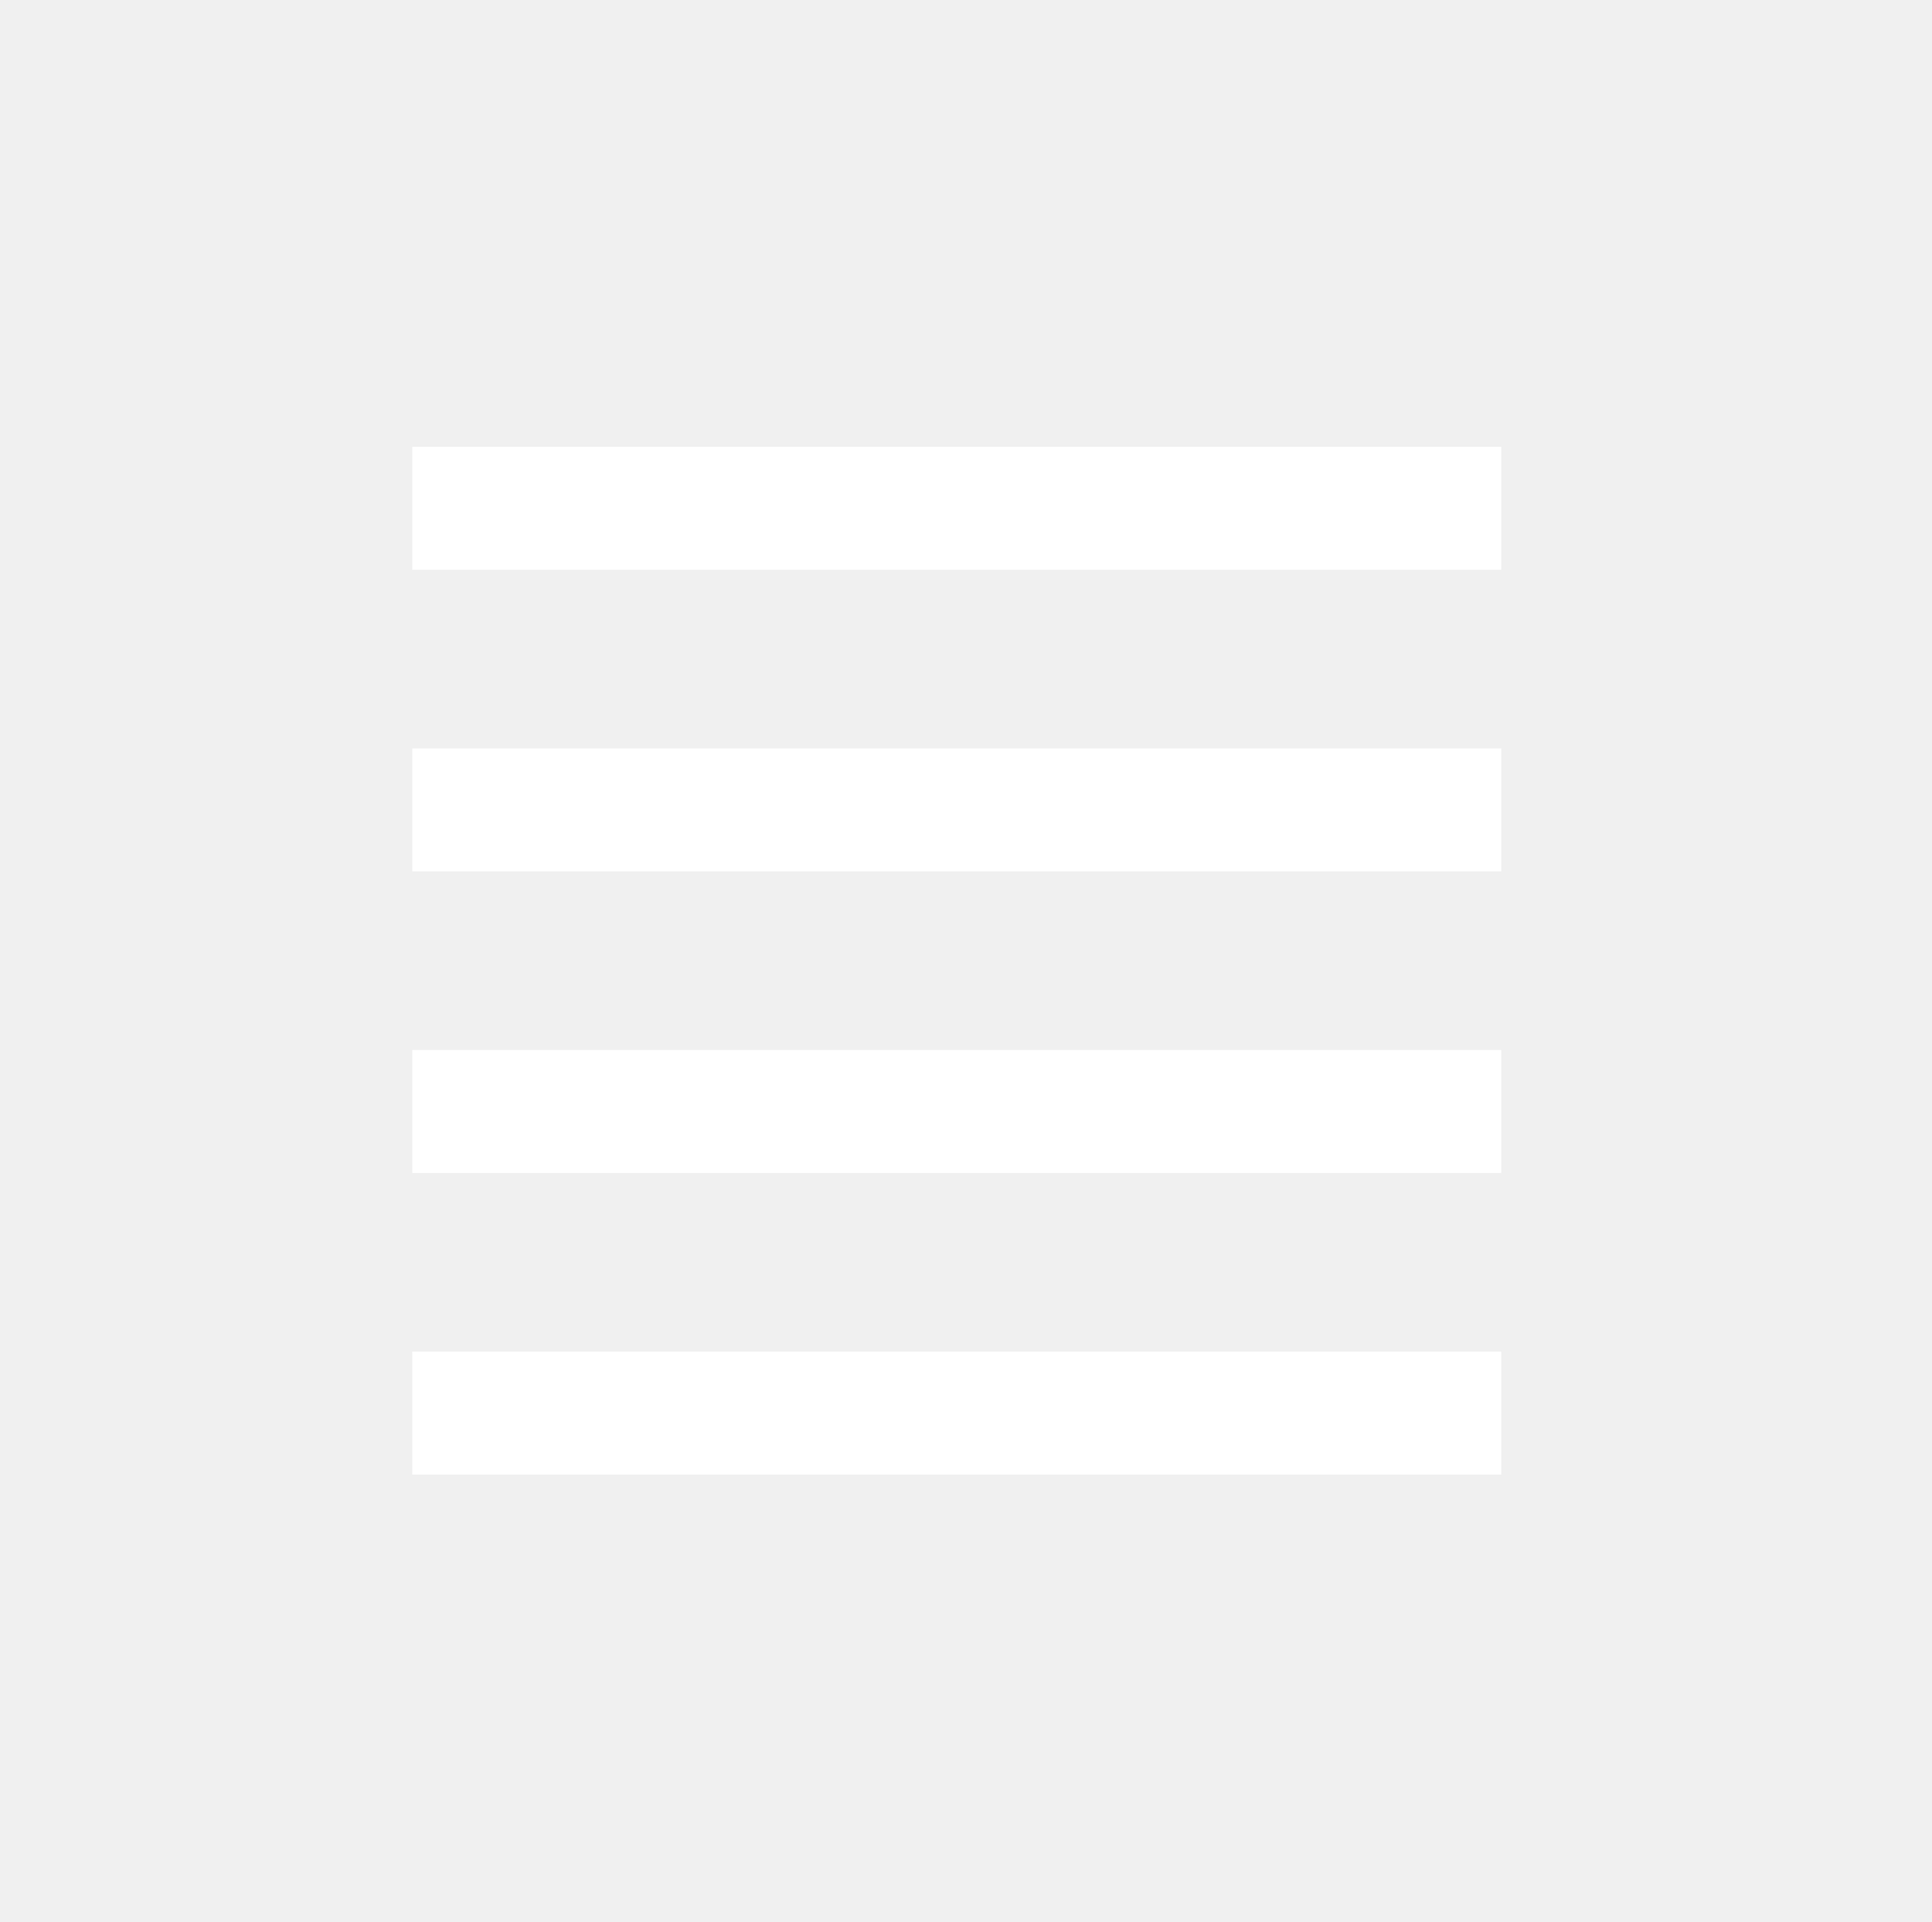
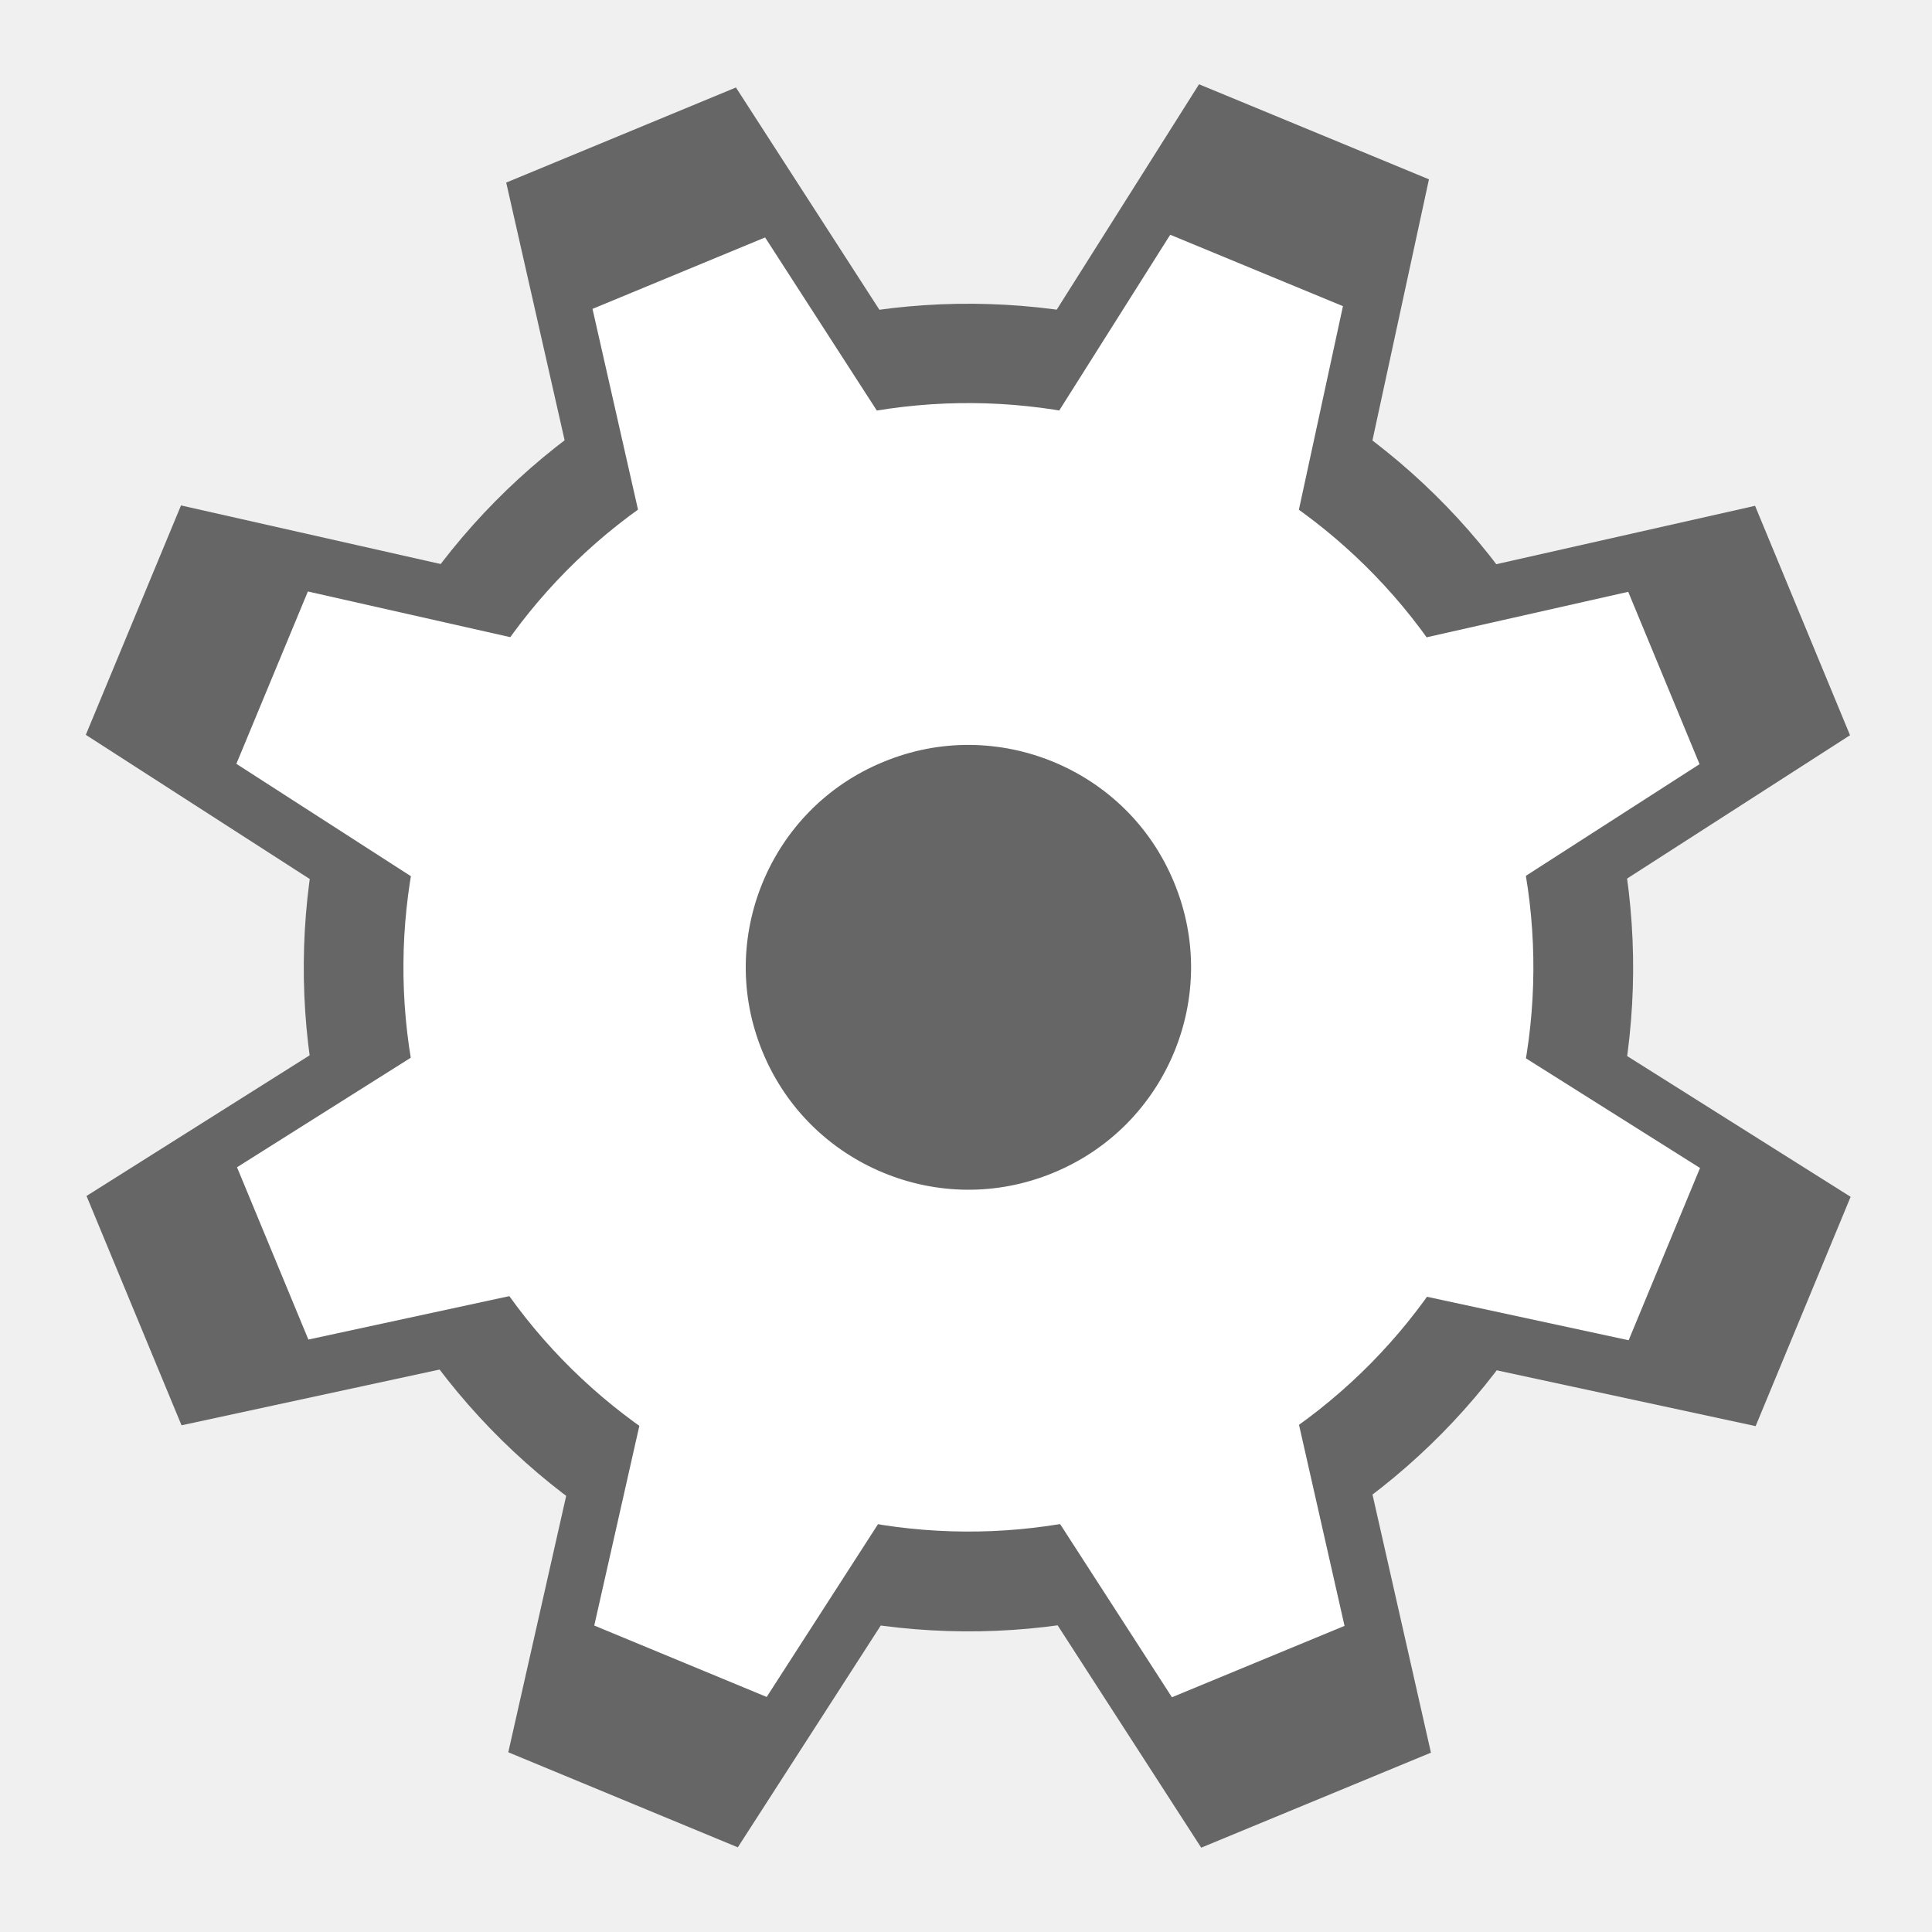
- <svg xmlns="http://www.w3.org/2000/svg" enable-background="new 0 0 55 54.696" height="54.696px" version="1.1" viewBox="0 0 55 54.696" width="55px" x="0px" xml:space="preserve" y="0px">
-   <g display="block" id="format-justify-fill">
-     <line display="inline" fill="#4C4D4F" stroke="#FFFFFF" stroke-width="3.5" x1="11.737" x2="42.737" y1="14.47" y2="14.47" />
-     <line display="inline" fill="#4C4D4F" stroke="#FFFFFF" stroke-width="3.5" x1="11.737" x2="42.737" y1="23.056" y2="23.056" />
-     <line display="inline" fill="#4C4D4F" stroke="#FFFFFF" stroke-width="3.5" x1="11.737" x2="42.737" y1="31.641" y2="31.641" />
-     <line display="inline" fill="#4C4D4F" stroke="#FFFFFF" stroke-width="3.5" x1="11.737" x2="42.737" y1="40.227" y2="40.227" />
+ <svg xmlns="http://www.w3.org/2000/svg" enable-background="new 0 0 55 55" height="55px" version="1.1" viewBox="0 0 55 55" width="55px" x="0px" xml:space="preserve" y="0px">
+   <g display="block" id="emblem-view-source">
+     <g transform="matrix(2.083362,0,0,2.080391,-75.28804,-61.96894)" id="g4392">
+       <g transform="matrix(0.4705882,0,0,0.4705882,36.42969,30.08582)" id="g3-2" style="fill:#666666;fill-opacity:1;stroke:#666666;stroke-opacity:1">
+         <polygon points="26.891,12.363 17.238,16.369 14.659,4.975 20.555,2.531 " id="polygon5-2" style="fill:#666666;fill-opacity:1;stroke:#666666;stroke-opacity:1" />
+         <polygon points="42.646,26.88 38.649,17.228 50.04,14.654 52.477,20.55 " id="polygon7-8" style="fill:#666666;fill-opacity:1;stroke:#666666;stroke-opacity:1" />
+         <polygon points="28.117,42.645 37.775,38.645 40.349,50.029 34.453,52.471 " id="polygon9-4" style="fill:#666666;fill-opacity:1;stroke:#666666;stroke-opacity:1" />
+         <polygon points="37.824,16.315 28.171,12.309 34.394,2.439 40.295,4.882 " id="polygon11-3" style="fill:#666666;fill-opacity:1;stroke:#666666;stroke-opacity:1" />
+         <polygon points="38.628,37.791 42.623,28.139 52.493,34.365 50.055,40.258 " id="polygon13-1" style="fill:#666666;fill-opacity:1;stroke:#666666;stroke-opacity:1" />
+         <polygon points="16.385,37.76 12.391,28.105 2.515,34.34 4.953,40.234 " id="polygon15-1" style="fill:#666666;fill-opacity:1;stroke:#666666;stroke-opacity:1" />
+         <polygon points="12.319,26.875 16.32,17.216 4.936,14.643 2.493,20.539 " id="polygon17-1" style="fill:#666666;fill-opacity:1;stroke:#666666;stroke-opacity:1" />
+         <polygon points="26.939,42.623 17.287,38.629 14.719,50.018 20.609,52.461 " id="polygon19-9" style="fill:#666666;fill-opacity:1;stroke:#666666;stroke-opacity:1" />
+         <path d="m 39.925,22.352 c 2.845,6.863 -0.412,14.728 -7.274,17.574 -6.867,2.85 -14.734,-0.418 -17.578,-7.281 -2.84,-6.862 0.418,-14.733 7.279,-17.572 6.862,-2.845 14.734,0.417 17.573,7.279 z" id="path21-0" style="fill:#666666;fill-opacity:1;stroke:#666666;stroke-width:11.694;stroke-opacity:1" />
+       </g>
+       <g transform="matrix(0.4,0,0,0.4,38.37037,32.02382)" id="g3">
+         <polygon points="17.238,16.369 14.659,4.975 20.555,2.531 26.891,12.363 " id="polygon5" style="fill:#ffffff" />
+         <polygon points="38.649,17.228 50.04,14.654 52.477,20.55 42.646,26.88 " id="polygon7" style="fill:#ffffff" />
+         <polygon points="37.775,38.645 40.349,50.029 34.453,52.471 28.117,42.645 " id="polygon9" style="fill:#ffffff" />
+         <polygon points="28.171,12.309 34.394,2.439 40.295,4.882 37.824,16.315 " id="polygon11" style="fill:#ffffff" />
+         <polygon points="42.623,28.139 52.493,34.365 50.055,40.258 38.628,37.791 " id="polygon13" style="fill:#ffffff" />
+         <polygon points="12.391,28.105 2.515,34.34 4.953,40.234 16.385,37.76 " id="polygon15" style="fill:#ffffff" />
+         <polygon points="16.32,17.216 4.936,14.643 2.493,20.539 12.319,26.875 " id="polygon17" style="fill:#ffffff" />
+         <polygon points="17.287,38.629 14.719,50.018 20.609,52.461 26.939,42.623 " id="polygon19" style="fill:#ffffff" />
+         <path d="m 39.925,22.352 c 2.845,6.863 -0.412,14.728 -7.274,17.574 -6.867,2.85 -14.734,-0.418 -17.578,-7.281 -2.84,-6.862 0.418,-14.733 7.279,-17.572 6.862,-2.845 14.734,0.417 17.573,7.279 z" id="path21" style="fill:none;stroke:#ffffff;stroke-width:11.694" />
+       </g>
+     </g>
  </g>
</svg>
